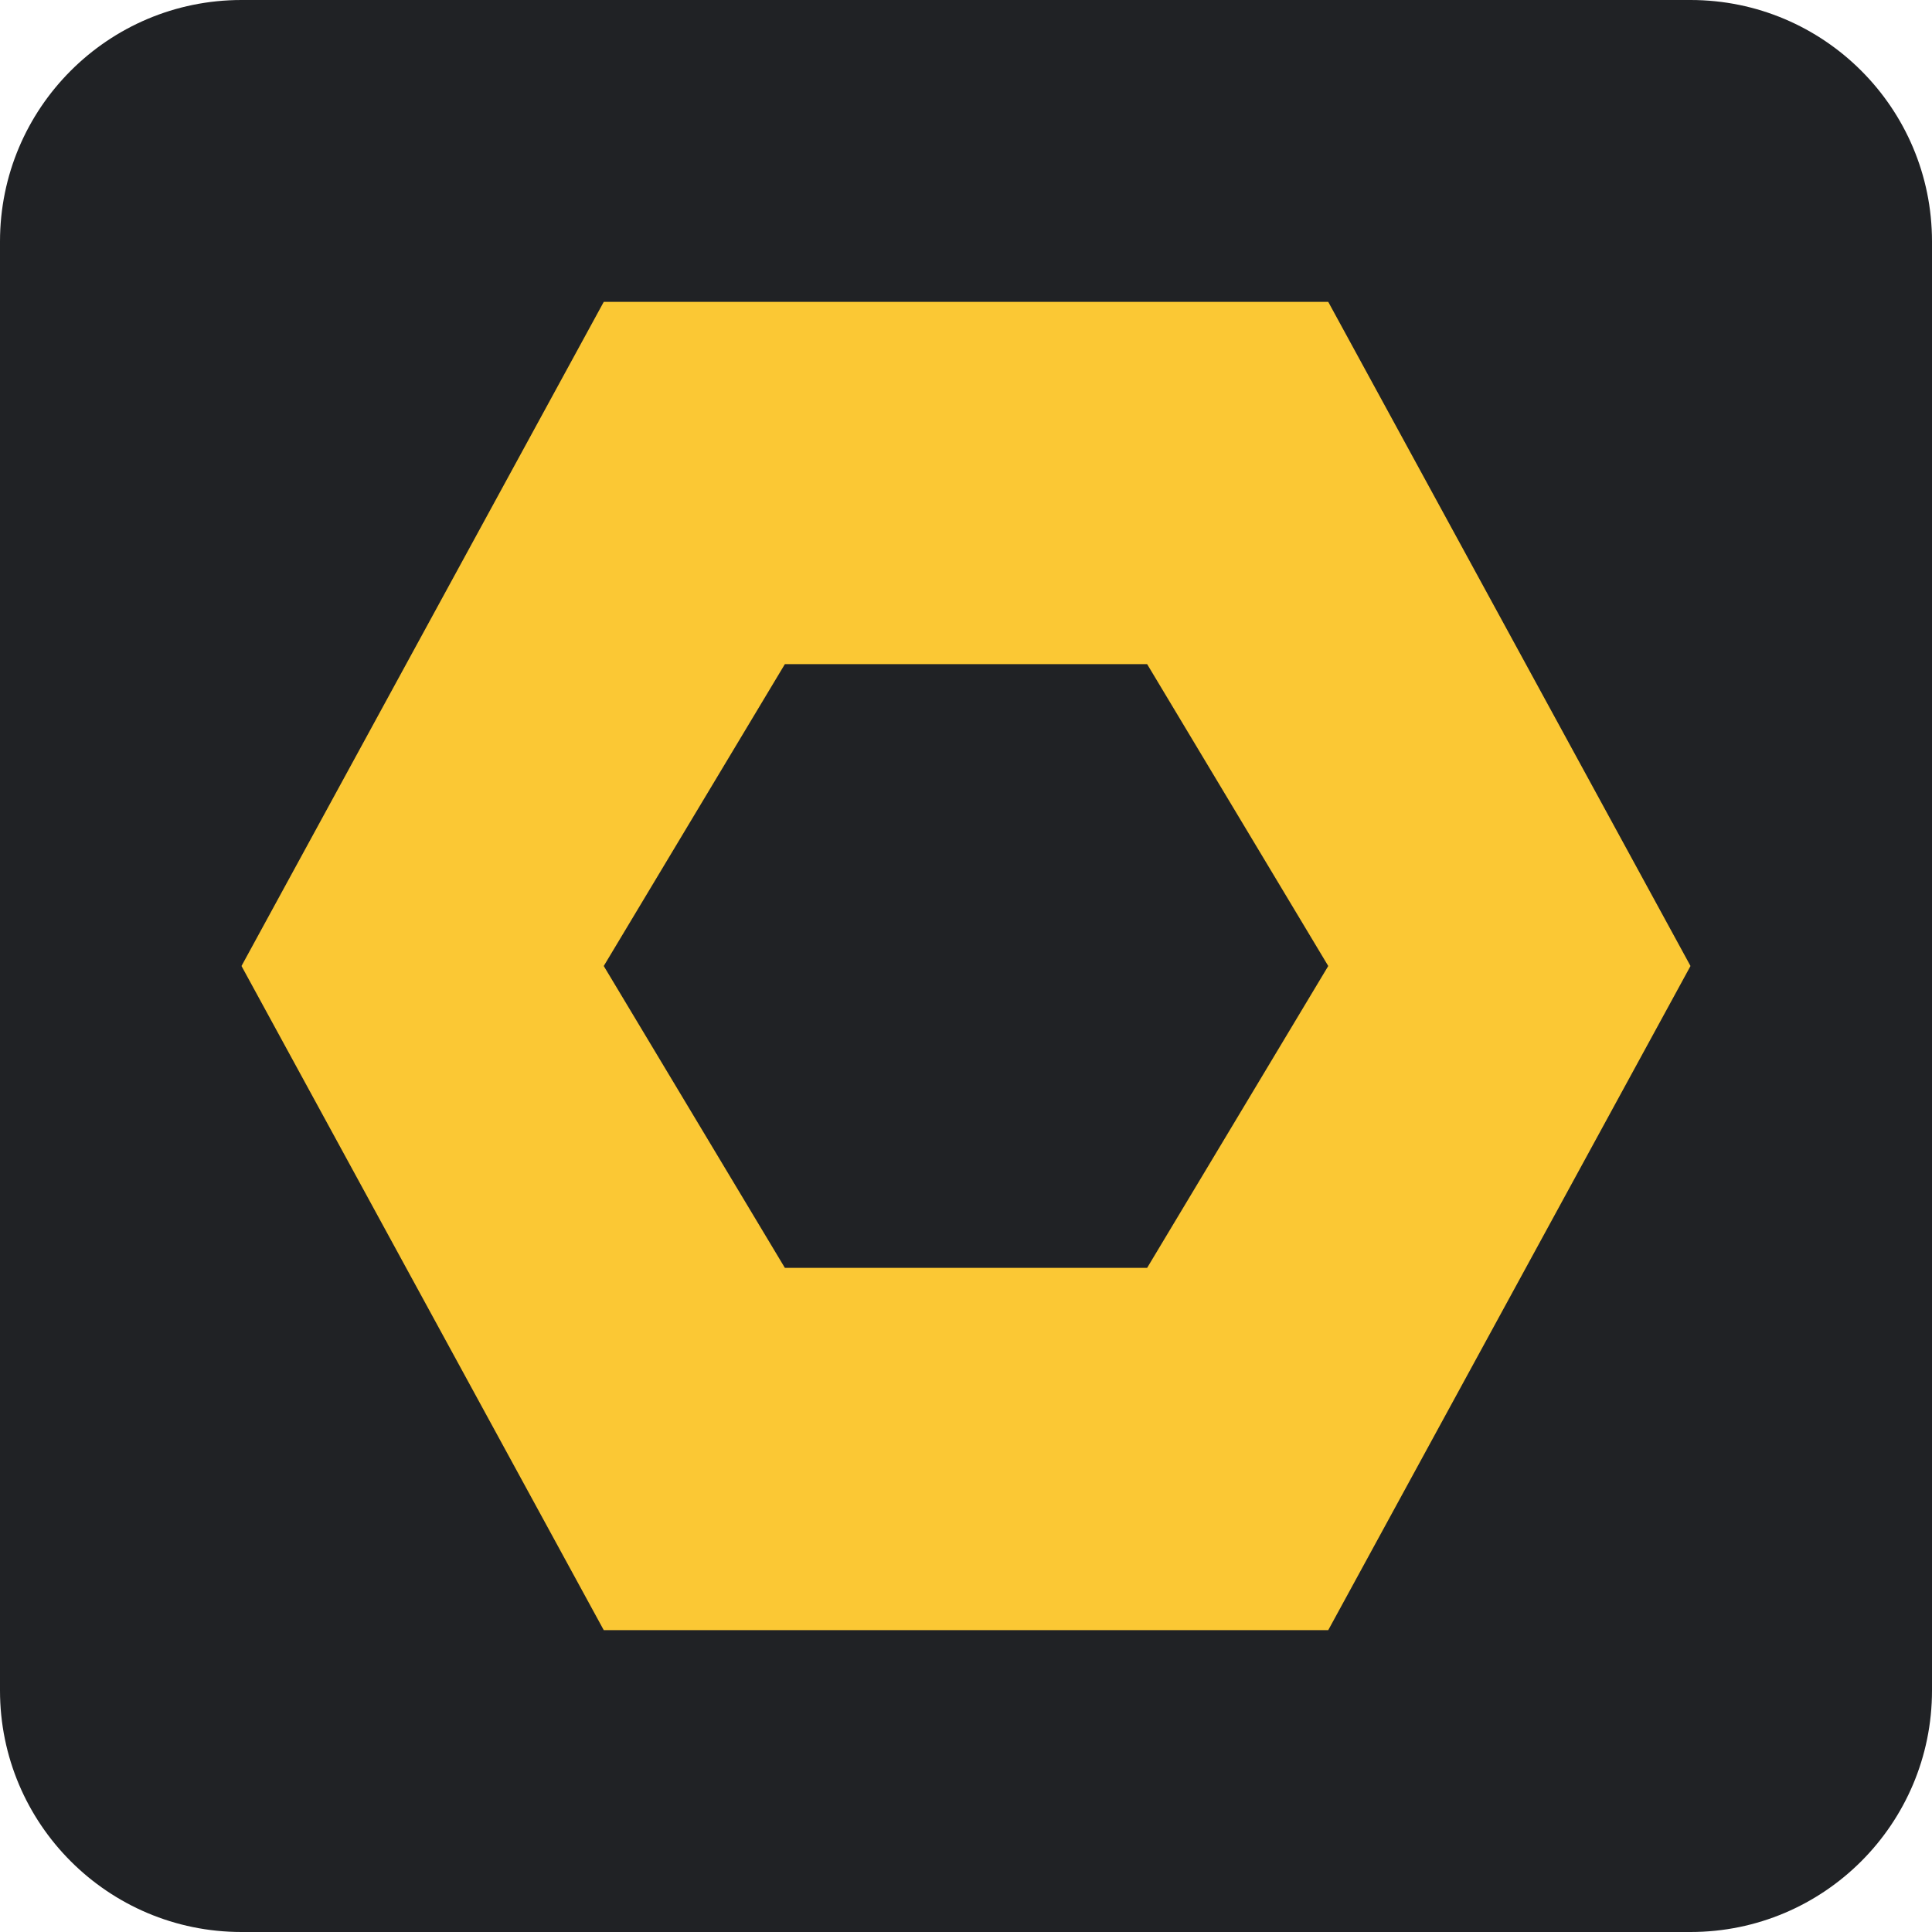
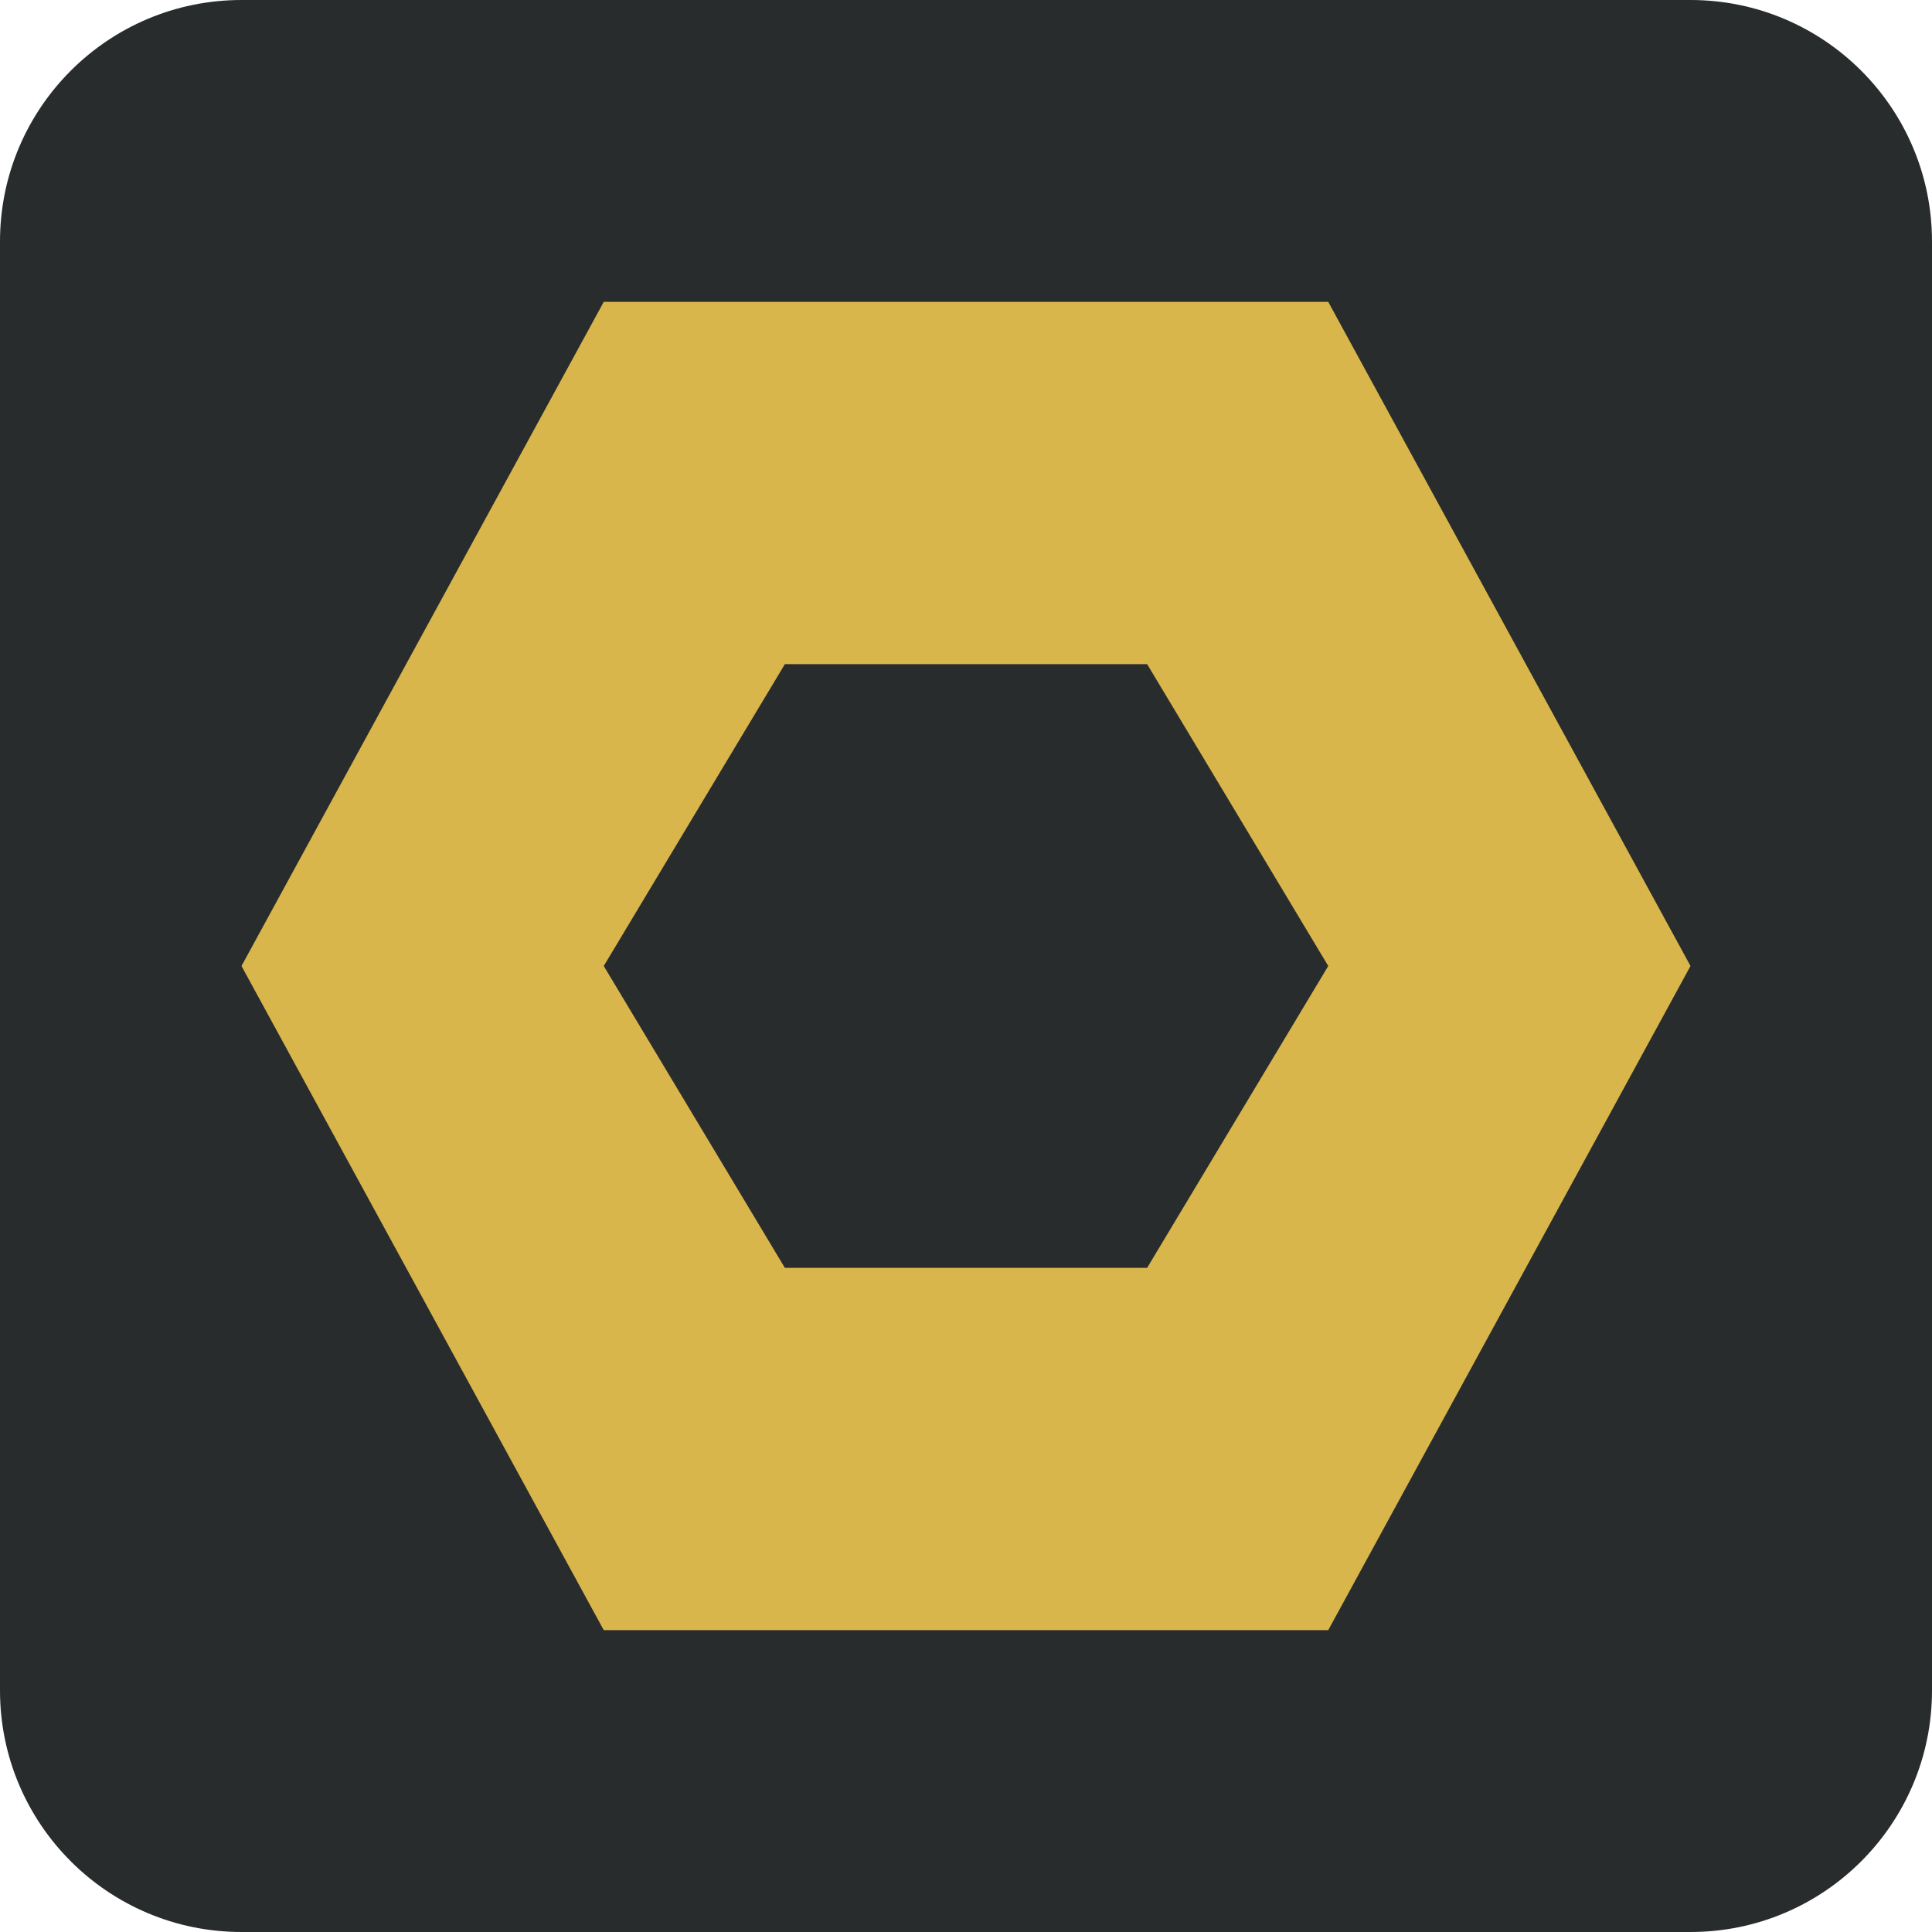
- <svg xmlns="http://www.w3.org/2000/svg" viewBox="0 0 32 32">
-   <rect width="32" height="32" rx="4" fill="#202225" />
-   <path d="M10 5h12l6 11-6 11H10L4 16z" fill="#FBC834" />
-   <path d="M13 11h6l3 5-3 5h-6l-3-5z" fill="#202225" />
+ <svg xmlns="http://www.w3.org/2000/svg" width="32" height="32" viewBox="0 0 32 32">
+   <rect width="32" height="32" rx="4" fill="#292C2D" />
+   <path d="M10 5h12l6 11-6 11H10L4 16z" fill="#D9B64C" />
+   <path d="M13 11h6l3 5-3 5h-6l-3-5z" fill="#292C2D" />
</svg>
